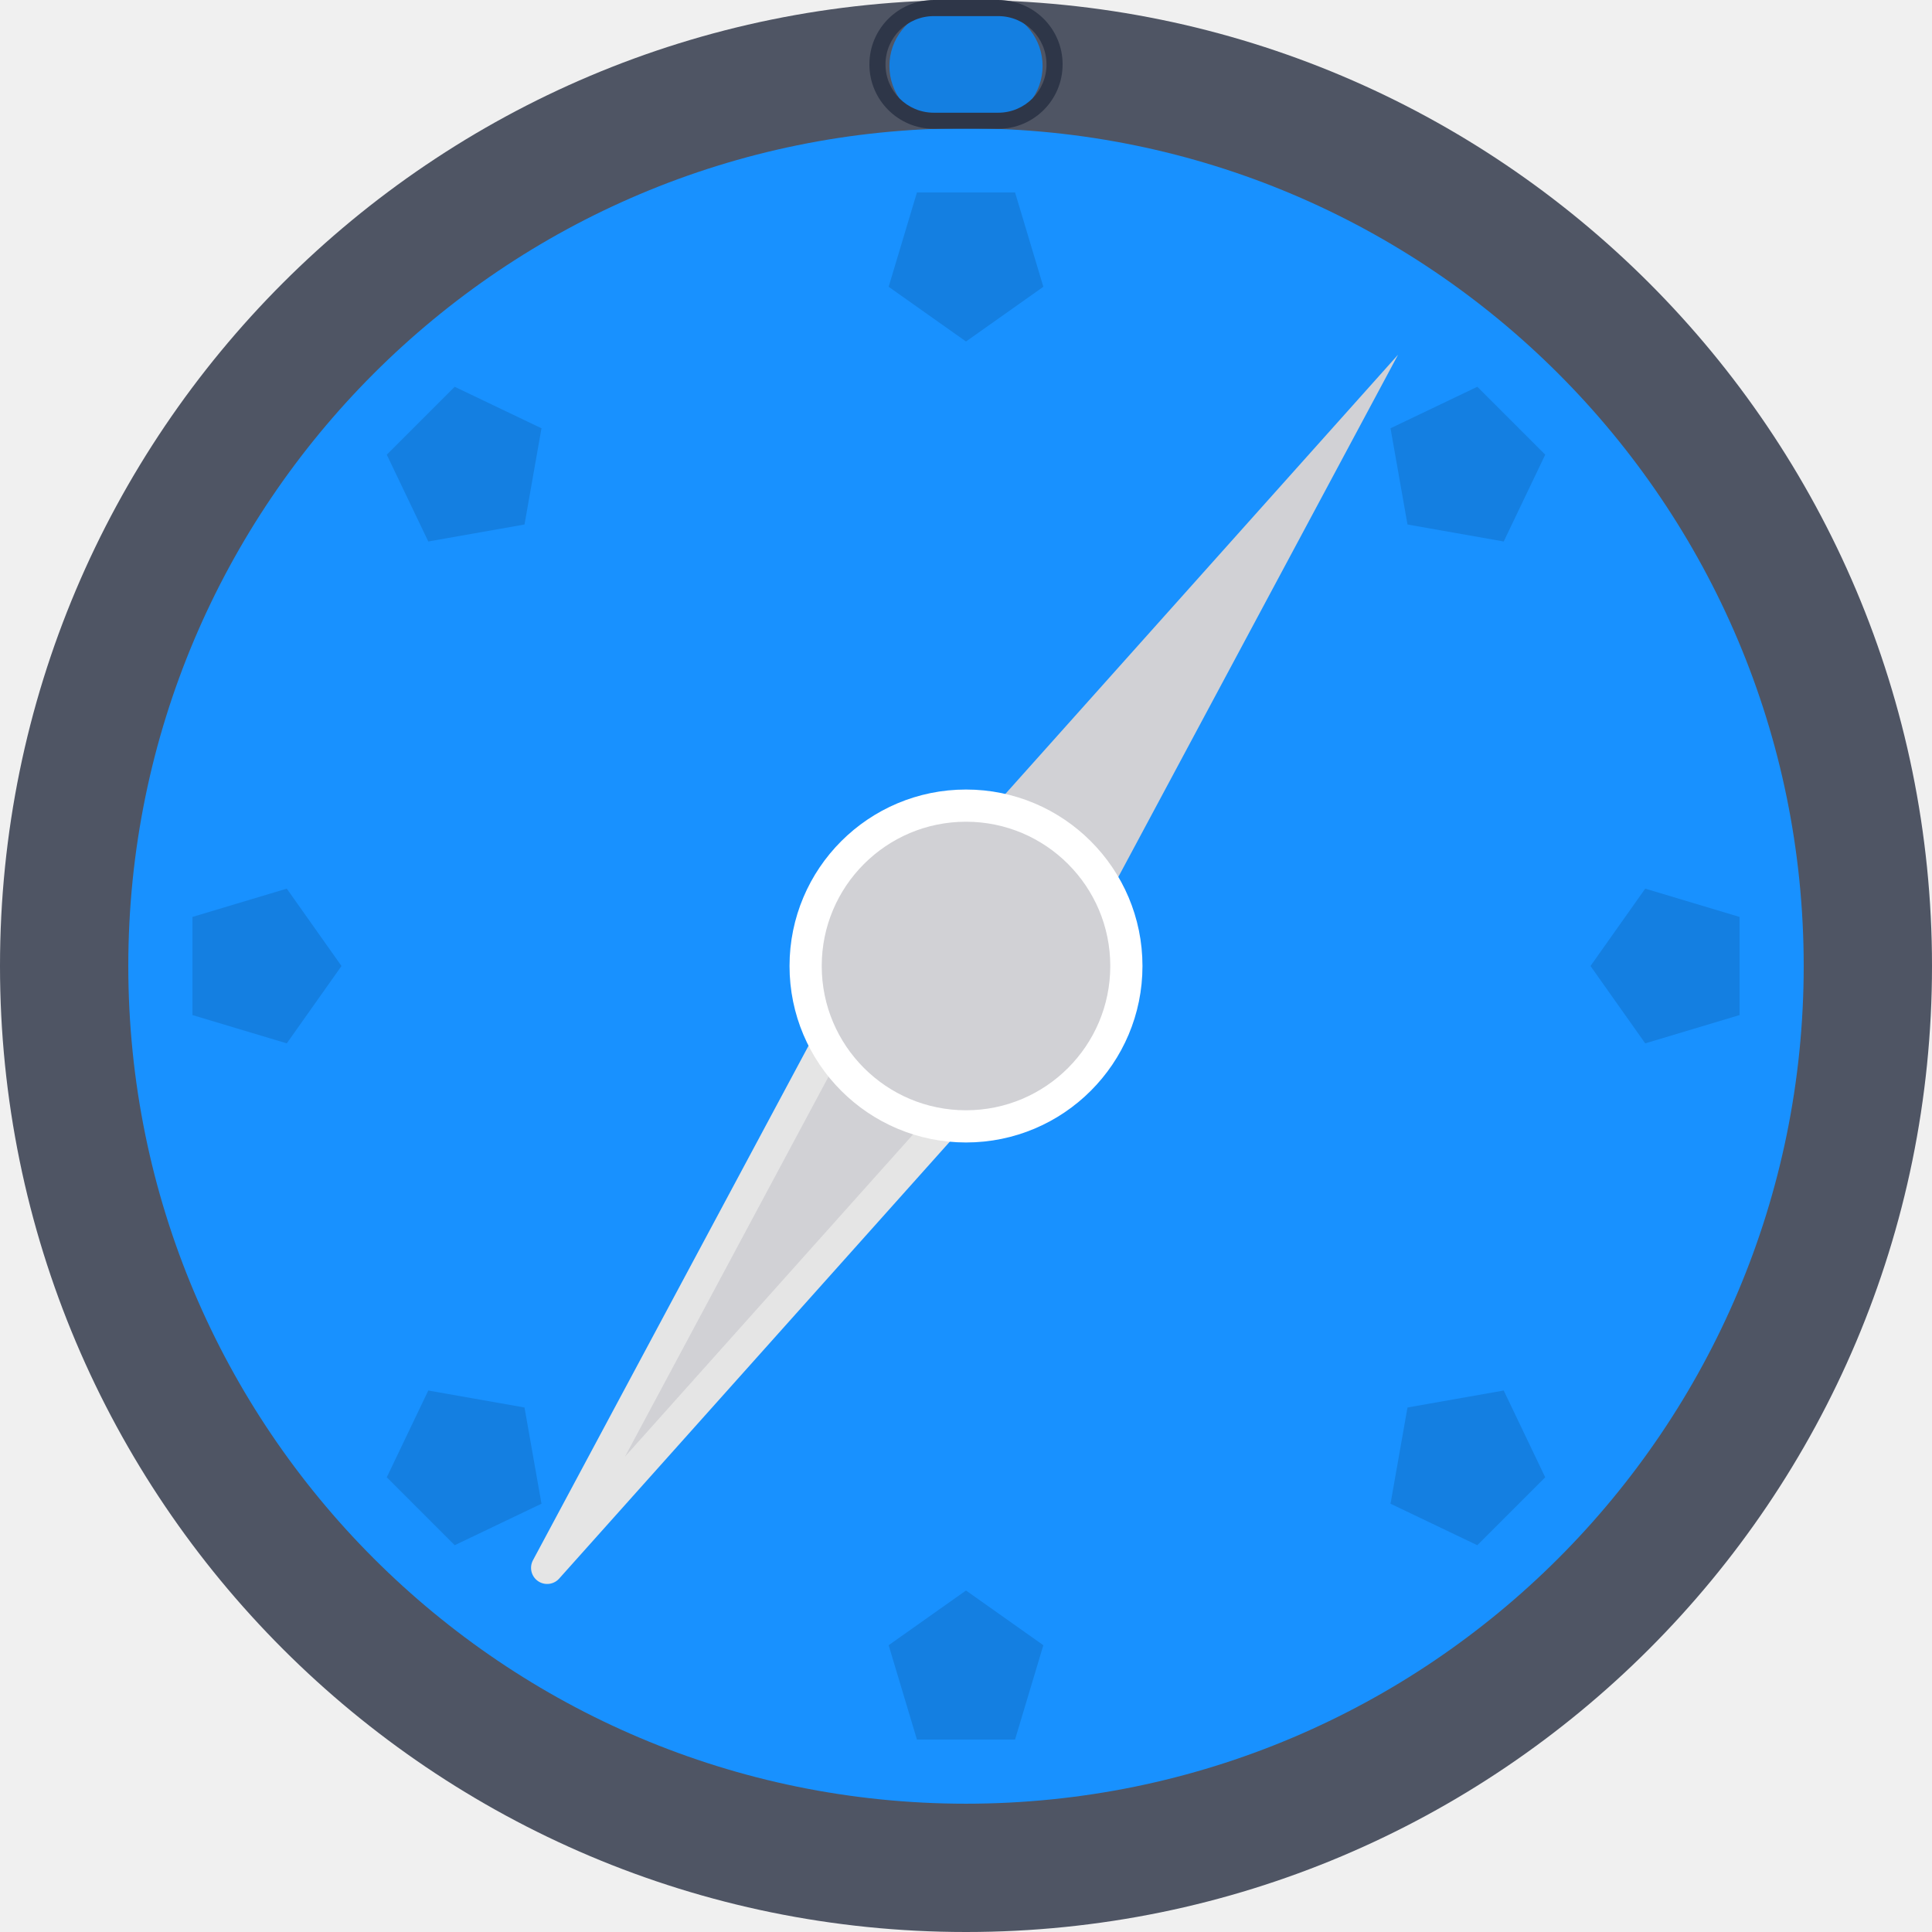
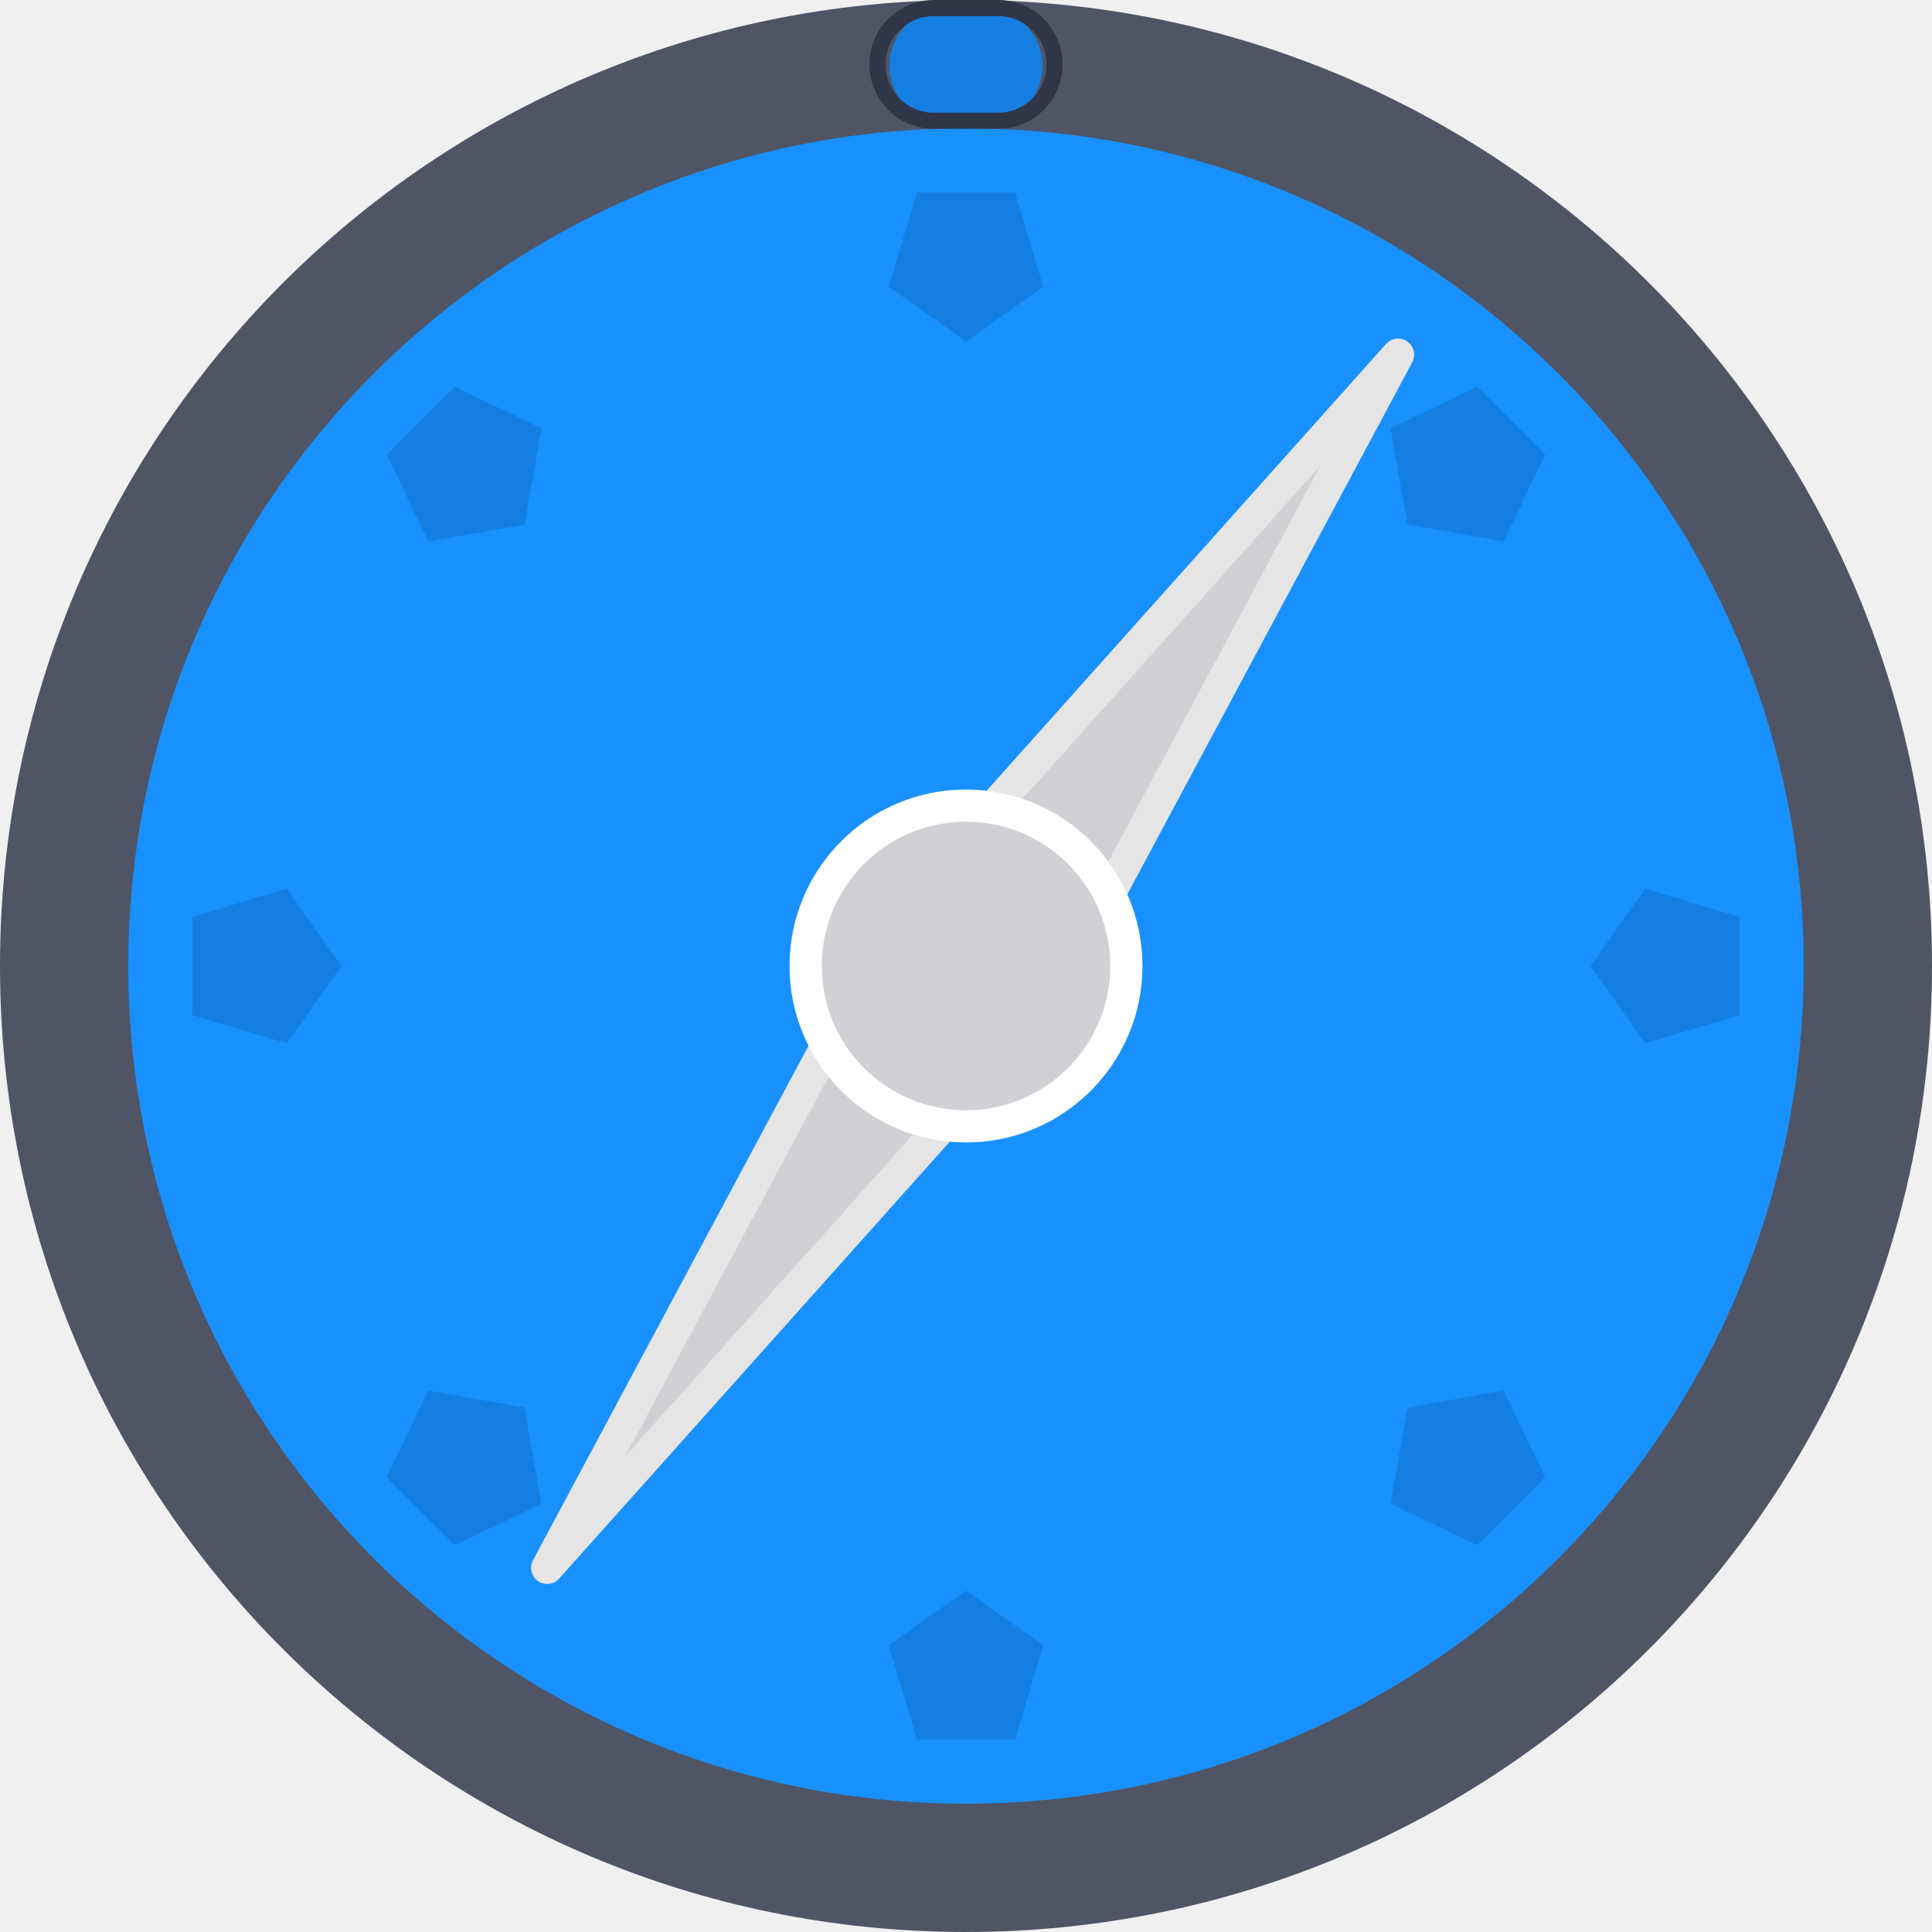
<svg xmlns="http://www.w3.org/2000/svg" width="1024" height="1024">
-   <path fill="#4f5564" d="M1024 512A512 512 0 1 1 0 512a512 512 0 0 1 1024 0zm0 0" />
-   <path fill="#1891ff" d="M512 956a444 444 0 1 1 0-888 444 444 0 0 1 0 888zm0 0" />
-   <path fill="#147fe1" d="M494.93 64.85a30.72 30.72 0 0 1 0-59.73h34.14a30.72 30.72 0 0 1 0 59.73zm0 0" />
-   <path fill="#2e3648" d="M529.07 8.54a25.6 25.6 0 1 1 0 51.2h-34.14a25.6 25.6 0 1 1 0-51.2h34.14m0-8.54h-34.14a34.13 34.13 0 1 0 0 68.27h34.14a34.13 34.13 0 1 0 0-68.27zm0 0" />
-   <path fill="#147fe1" d="M512 181l-41-29 15-50h52l15 50zm0 662l-41 29 15 50h52l15-50zM278 278l-51 9-22-46 36-36 46 22zm468 468l-9 51 46 22 36-36-22-46zM181 512l-29 41-50-15v-52l50-15zm662 0l29 41 50-15v-52l-50-15zM278 746l9 51-46 22-36-36 22-46zm468-468l51 9 22-46-36-36-46 22zm0 0" />
-   <path fill="#d1d1d5" stroke="#e5e5e5" stroke-linejoin="round" stroke-width="17.067" d="M577 510l-84-58-203 379zm0 0" />
-   <path fill="#d1d1d5" d="M538 567l-84-58 287-321zm0 0" />
-   <path fill="#d1d1d5" stroke="#fff" stroke-miterlimit="10" stroke-width="17.067" d="M597 512a85 85 0 1 1-170 0 85 85 0 0 1 170 0zm0 0" />
+   <g id="background" fill="#147fe1">
+     <path fill="#4f5564" d="M1024 512A512 512 0 1 1 0 512a512 512 0 0 1 1024 0zm0 0" />
+     <path fill="#1891ff" d="M512 956a444 444 0 1 1 0-888 444 444 0 0 1 0 888zm0 0" />
+   </g>
+   <g id="badge" fill="#147fe1">
+     <path fill="#147fe1" d="M494.93 64.85a30.72 30.72 0 0 1 0-59.73h34.14a30.72 30.72 0 0 1 0 59.73zm0 0" />
+     <path fill="#2e3648" d="M529.07 8.54a25.6 25.6 0 1 1 0 51.2h-34.14a25.6 25.6 0 1 1 0-51.2h34.14m0-8.54h-34.14a34.13 34.13 0 1 0 0 68.27h34.14a34.13 34.13 0 1 0 0-68.27zm0 0" />
+   </g>
+   <path id="particle" fill="#147fe1" d="M512 181l-41-29 15-50h52l15 50zm0 662l-41 29 15 50h52l15-50zM278 278l-51 9-22-46 36-36 46 22zm468 468l-9 51 46 22 36-36-22-46zM181 512l-29 41-50-15v-52l50-15zm662 0l29 41 50-15v-52l-50-15zM278 746l9 51-46 22-36-36 22-46zm468-468l51 9 22-46-36-36-46 22zm0 0" />
+   <g id="needle" fill="#d1d1d5" stroke-width="17.067" stroke-linejoin="round">
+     <g id="needle" fill="#d1d1d5" stroke="#e5e5e5">
+       <path d="M577 510l-84-58-203 379zm0 0" />
+       <path d="M538 567l-84-58 287-321zm0 0" />
+     </g>
+     <path fill="#d1d1d5" stroke="#fff" d="M597 512a85 85 0 1 1-170 0 85 85 0 0 1 170 0zm0 0" />
+   </g>
</svg>
